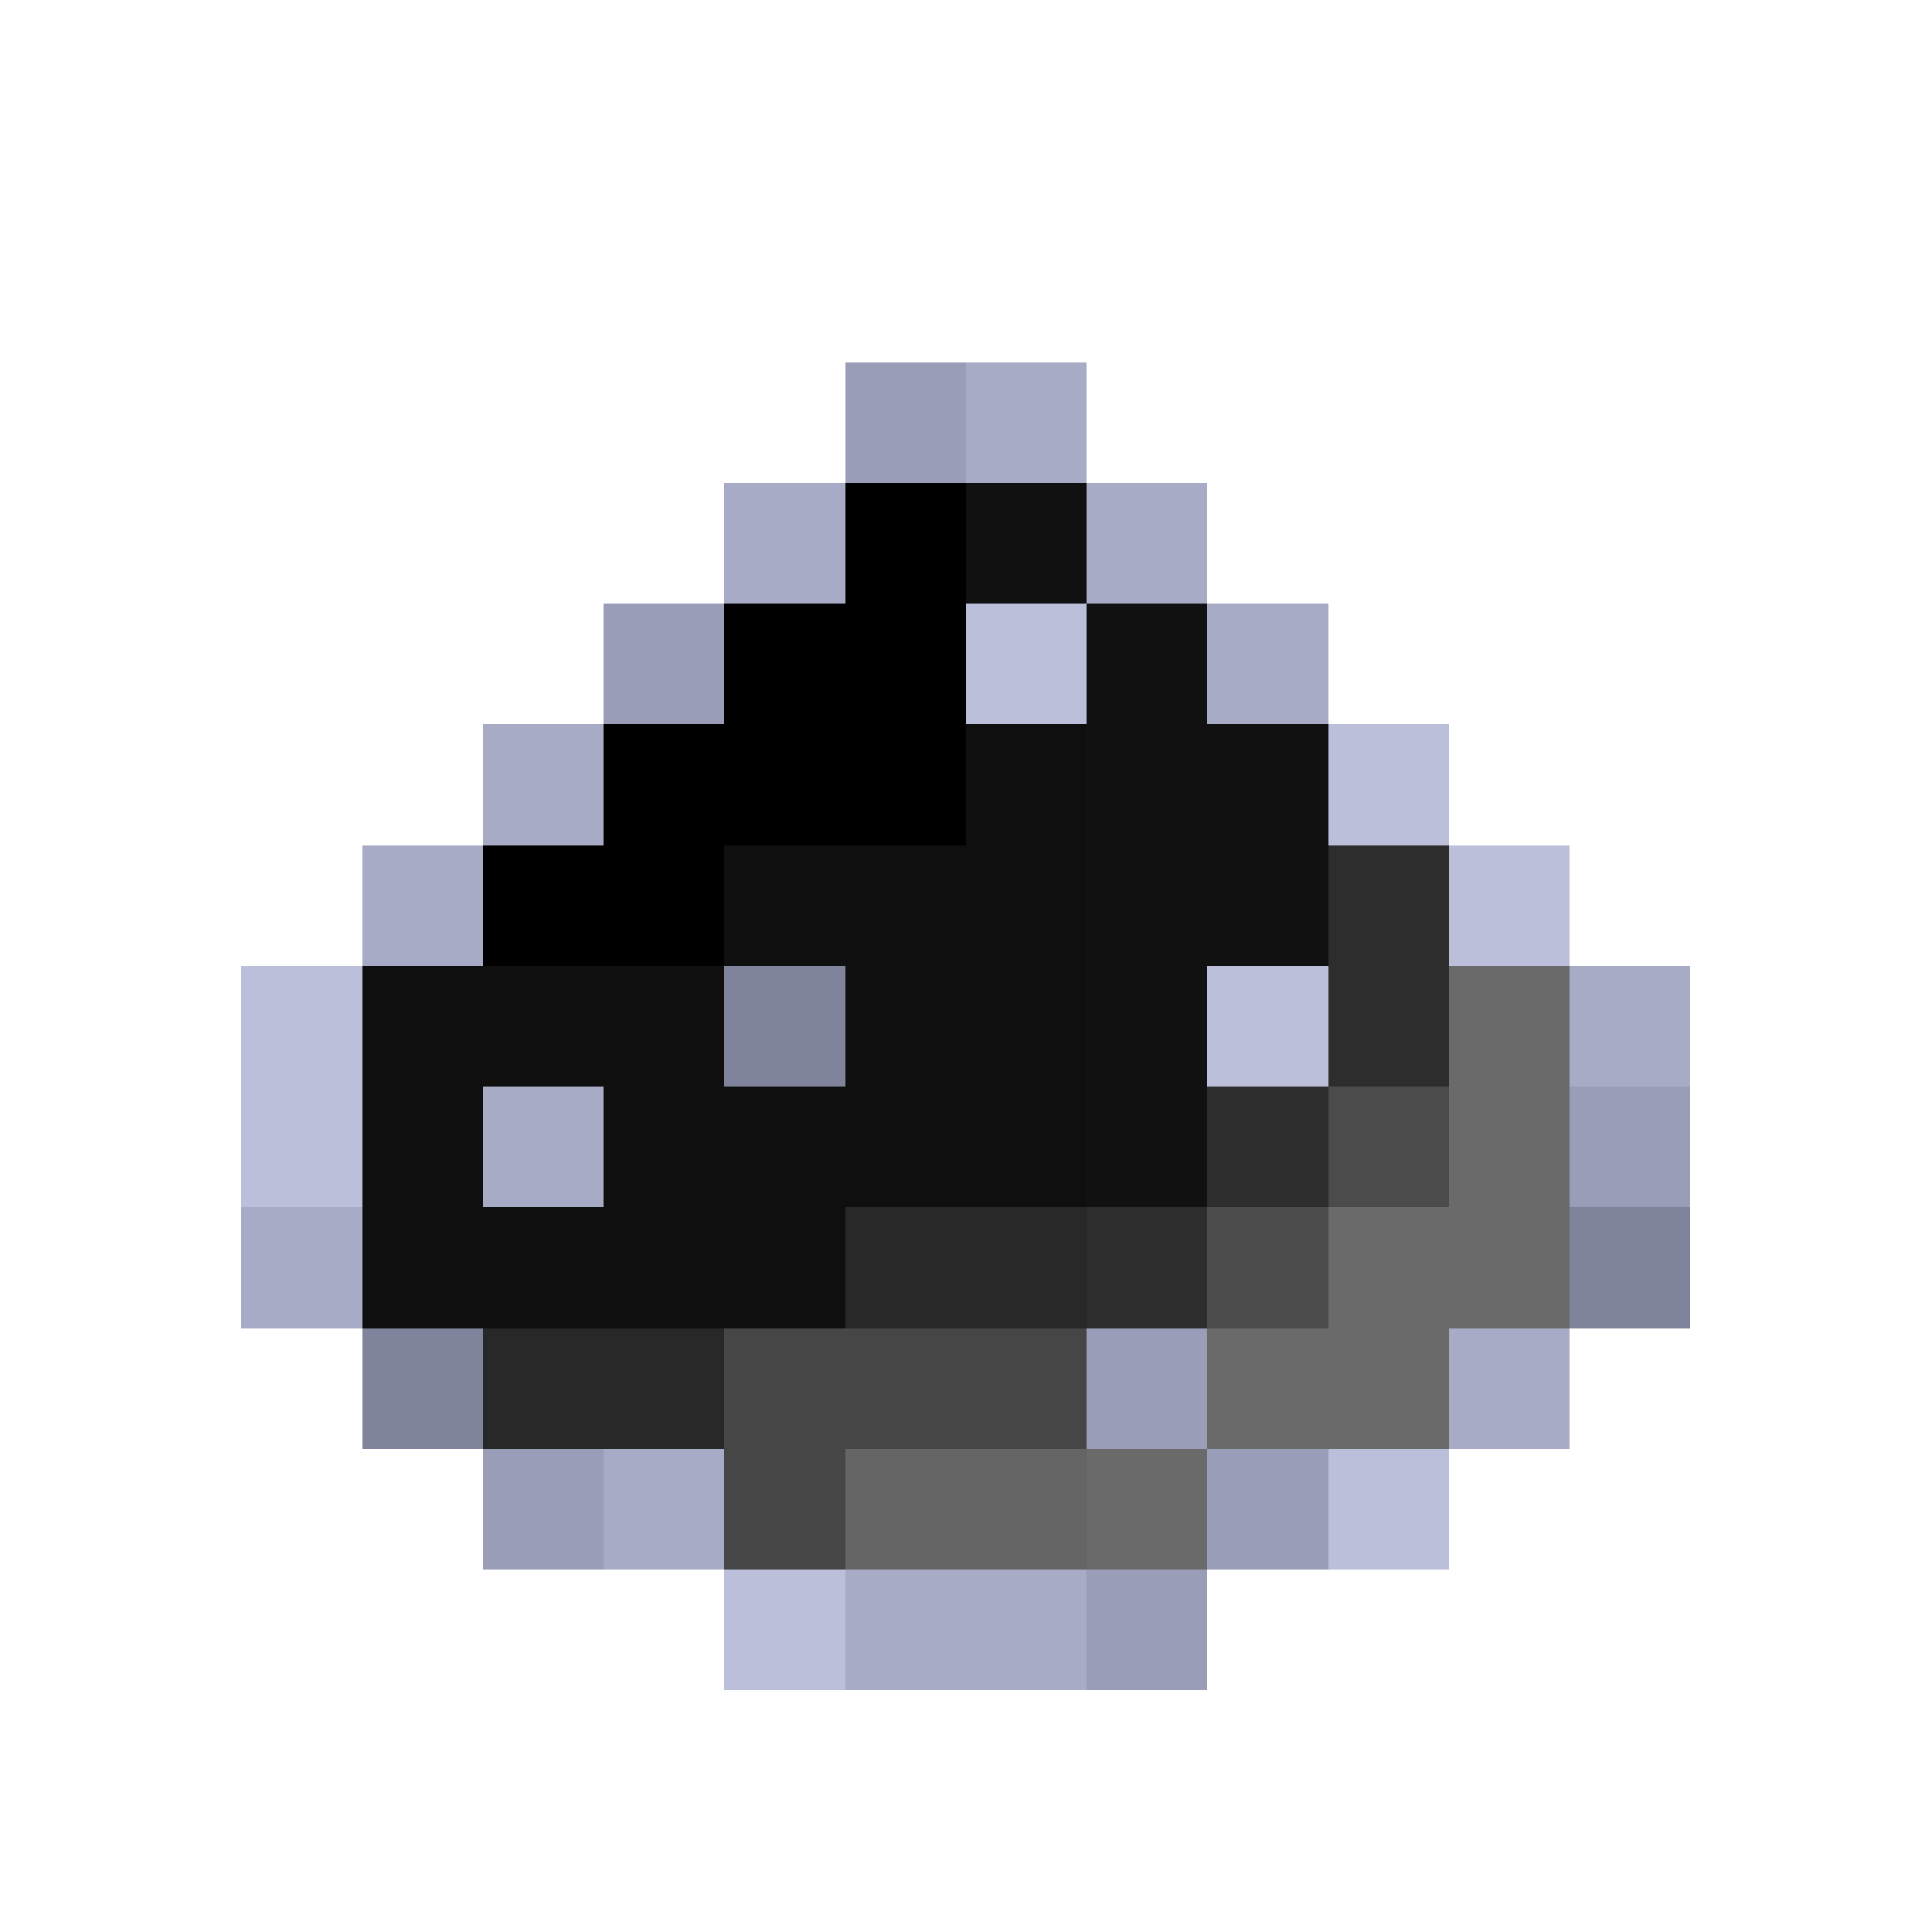
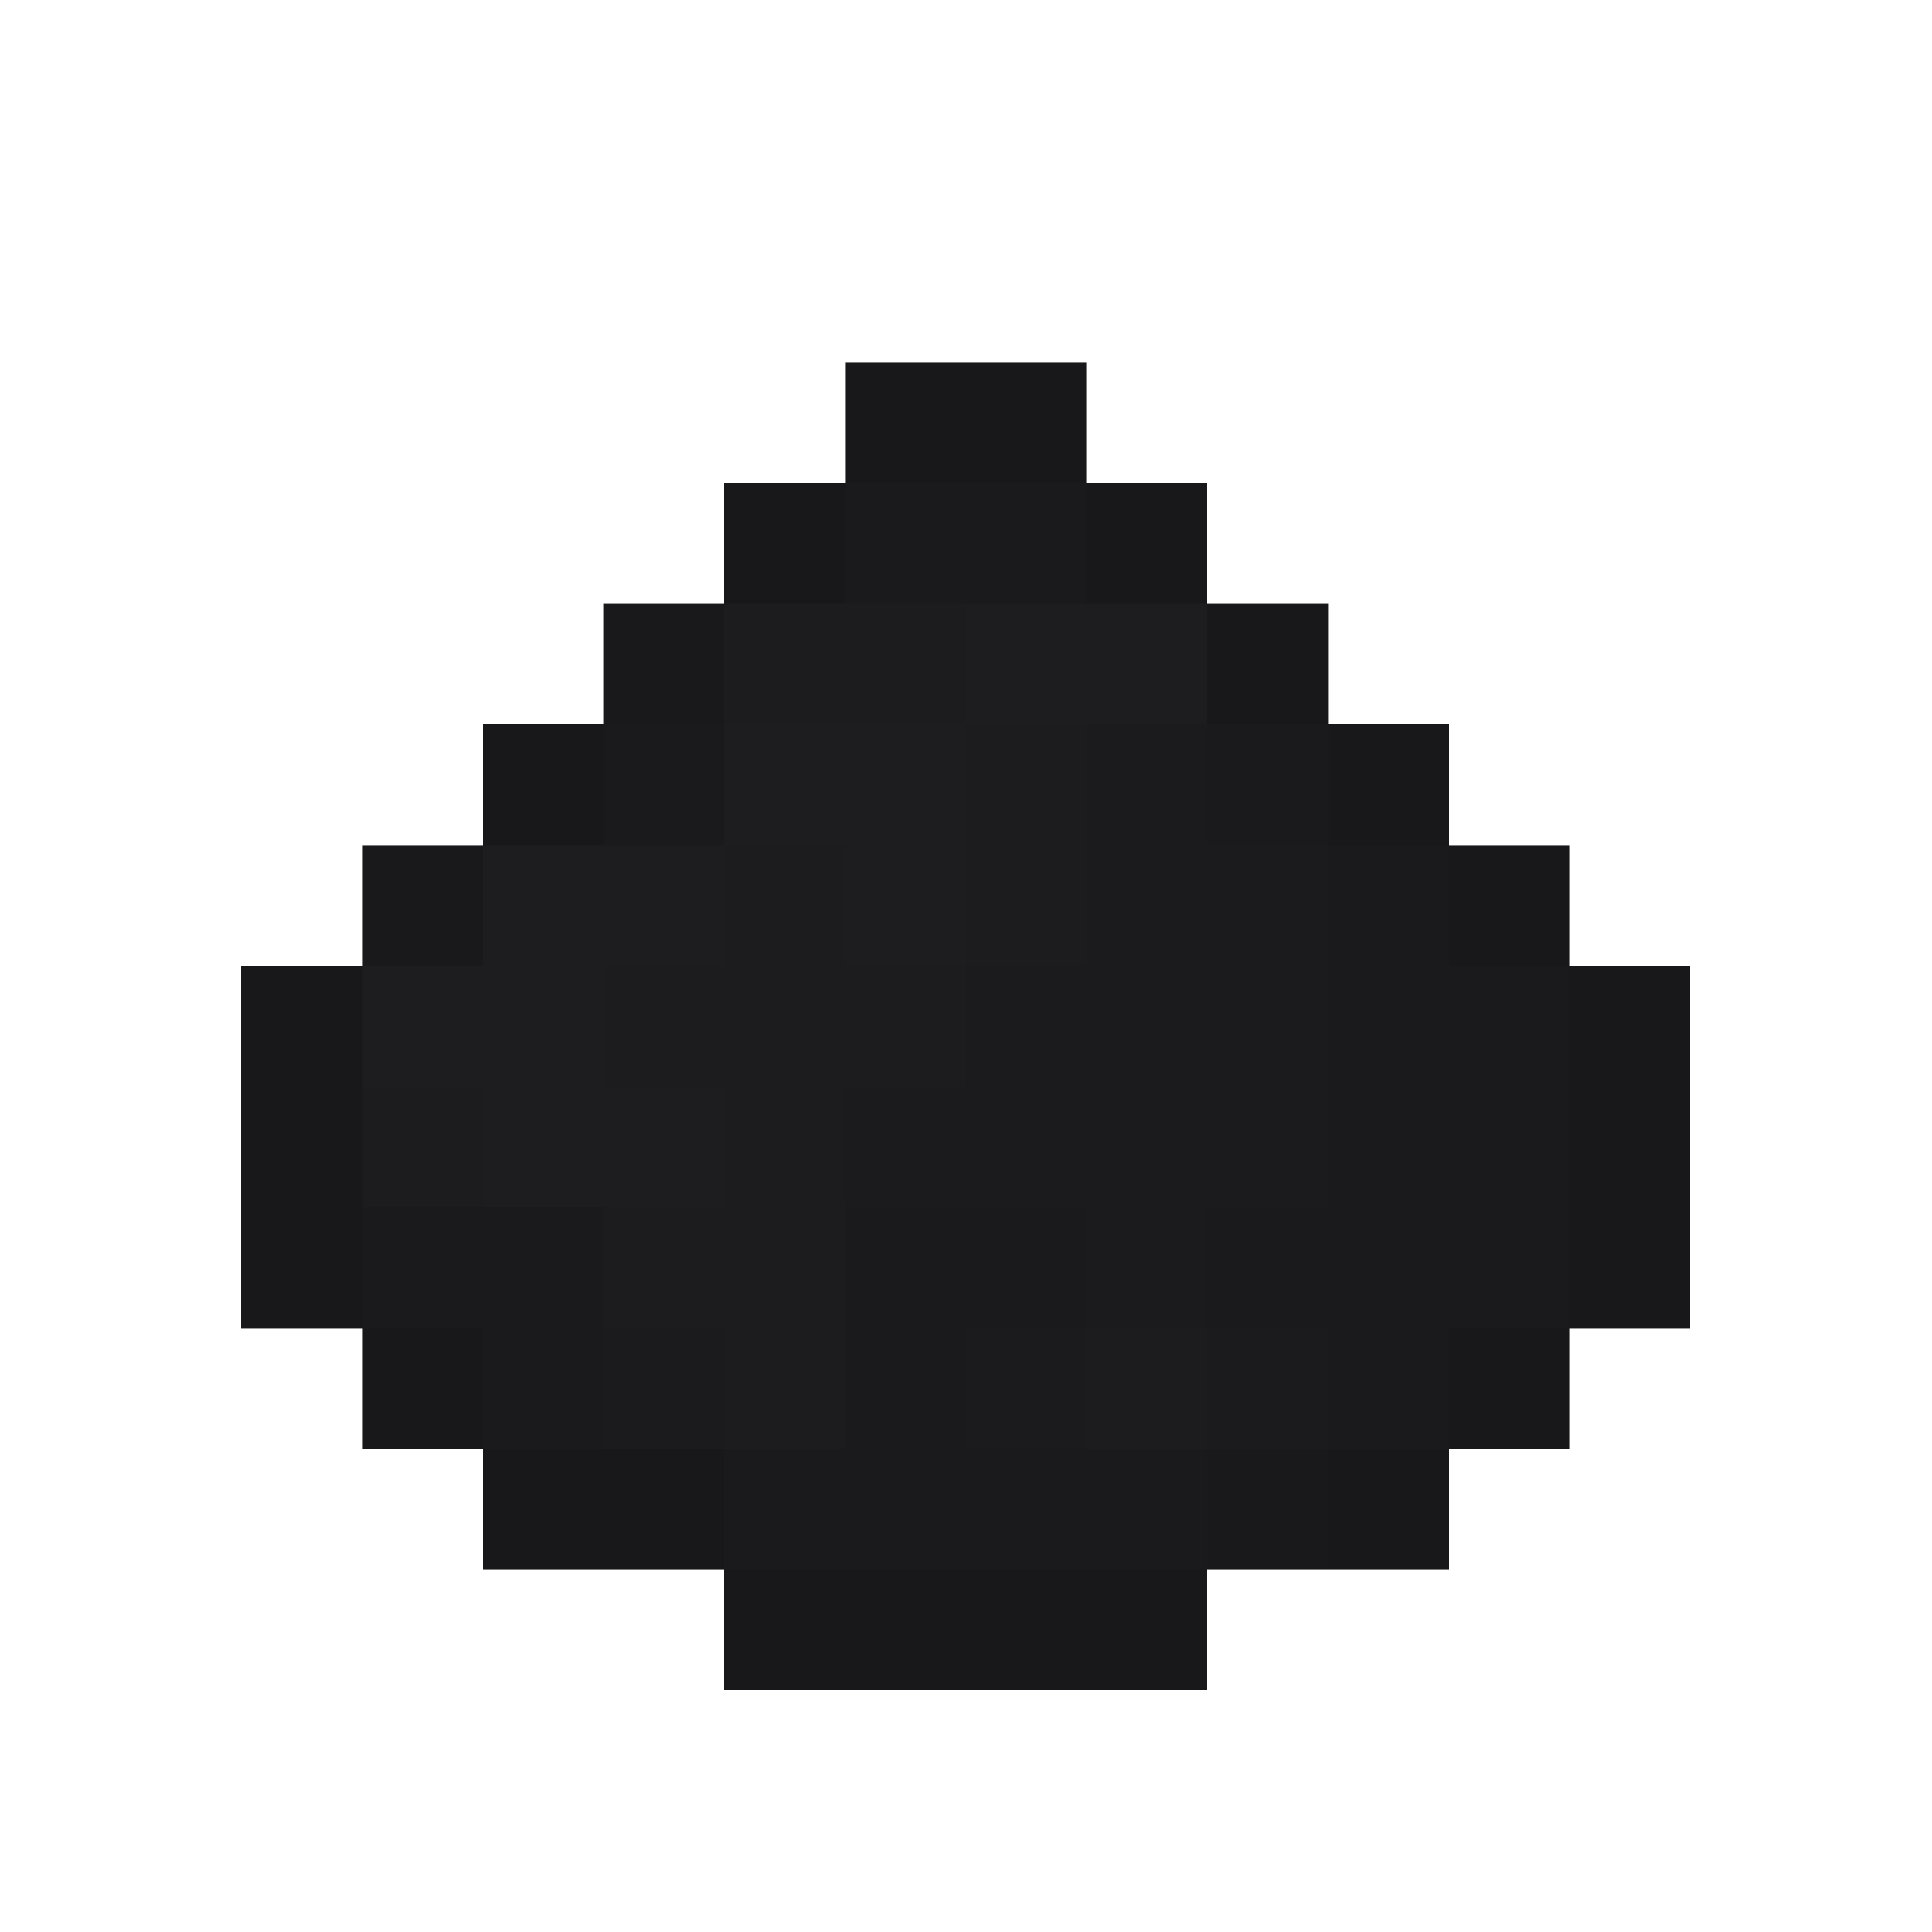
<svg xmlns="http://www.w3.org/2000/svg" viewBox="0 0 16 16" shape-rendering="crispEdges">
-   <path fill="#999db8" d="M7 3h1v1h-1zM5 5h1v1h-1zM13 9h1v1h-1zM9 11h1v1h-1zM4 12h1v1h-1zM10 12h1v1h-1zM9 13h1v1h-1z" />
-   <path fill="#a7abc6" d="M8 3h1v1h-1zM6 4h1v1h-1zM9 4h1v1h-1zM10 5h1v1h-1zM4 6h1v1h-1zM3 7h1v1h-1zM13 8h1v1h-1zM4 9h1v1h-1zM2 10h1v1h-1zM12 11h1v1h-1zM5 12h1v1h-1zM7 13h2v1h-2z" />
-   <path fill="#000000" d="M7 4h1v1h-1zM6 5h2v1h-2zM5 6h3v1h-3zM4 7h2v1h-2z" />
-   <path fill="#111111" d="M8 4h1v1h-1zM9 5h1v1h-1zM9 6h2v1h-2zM9 7h2v1h-2zM9 8h1v1h-1zM9 9h1v1h-1z" />
-   <path fill="#bbbfda" d="M8 5h1v1h-1zM11 6h1v1h-1zM12 7h1v1h-1zM2 8h1v1h-1zM10 8h1v1h-1zM2 9h1v1h-1zM11 12h1v1h-1zM6 13h1v1h-1z" />
-   <path fill="#0f0f0f" d="M8 6h1v1h-1zM6 7h3v1h-3zM3 8h3v1h-3zM7 8h2v1h-2zM3 9h1v1h-1zM5 9h4v1h-4zM3 10h4v1h-4z" />
-   <path fill="#2d2d2d" d="M11 7h1v1h-1zM11 8h1v1h-1zM10 9h1v1h-1zM9 10h1v1h-1z" />
-   <path fill="#7f839b" d="M6 8h1v1h-1zM13 10h1v1h-1zM3 11h1v1h-1z" />
-   <path fill="#6a6a6a" d="M12 8h1v1h-1zM12 9h1v1h-1zM11 10h2v1h-2zM10 11h2v1h-2zM9 12h1v1h-1z" />
-   <path fill="#4b4b4b" d="M11 9h1v1h-1zM10 10h1v1h-1z" />
-   <path fill="#282828" d="M7 10h2v1h-2zM4 11h2v1h-2z" />
-   <path fill="#464646" d="M6 11h3v1h-3zM6 12h1v1h-1z" />
-   <path fill="#656565" d="M7 12h2v1h-2z" />
+   <path fill="#18181a" d="M7 3h2v1h-2zM6 4h1v1h-1zM9 4h1v1h-1zM10 5h1v1h-1zM4 6h1v1h-1zM11 6h1v1h-1zM12 7h1v1h-1zM2 8h1v1h-1zM13 8h1v1h-1zM2 9h1v1h-1zM13 9h1v1h-1zM2 10h1v1h-1zM13 10h1v1h-1zM3 11h1v1h-1zM12 11h1v1h-1zM4 12h2v1h-2zM11 12h1v1h-1zM6 13h4v1h-4z" />
+   <path fill="#1a1a1d" d="M7 4h2v1h-2zM5 6h1v1h-1zM10 6h1v1h-1zM11 7h1v1h-1zM11 8h2v1h-2zM11 9h2v1h-2zM3 10h2v1h-2zM7 10h2v1h-2zM10 10h3v1h-3zM4 11h1v1h-1zM7 11h1v1h-1zM11 11h1v1h-1zM6 12h2v1h-2zM9 12h1v1h-1z" />
+   <path fill="#19191c" d="M5 5h1v1h-1z" />
+   <path fill="#1c1c1e" d="M6 5h1v1h-1zM7 8h1v1h-1zM6 11h1v1h-1z" />
+   <path fill="#1c1c1f" d="M7 5h1v1h-1zM8 6h1v1h-1zM6 7h1v1h-1zM8 7h1v1h-1zM5 8h2v1h-2zM3 9h1v1h-1zM6 9h1v1h-1zM5 10h2v1h-2zM9 11h1v1h-1z" />
+   <path fill="#1d1d20" d="M8 5h1v1h-1zM6 6h2v1h-2zM4 7h2v1h-2zM3 8h2v1h-2zM4 9h1v1h-1z" />
+   <path fill="#1d1d1f" d="M9 5h1v1h-1zM7 7h1v1h-1zM5 9h1v1h-1z" />
+   <path fill="#1b1b1e" d="M9 6h1v1h-1zM9 7h2v1h-2zM8 8h1v1h-1zM7 9h2v1h-2zM9 10h1v1h-1zM5 11h1v1h-1z" />
+   <path fill="#19191b" d="M3 7h1v1h-1zM10 12h1v1h-1z" />
+   <path fill="#1b1b1d" d="M9 8h2v1h-2zM9 9h2v1h-2zM8 11h1v1h-1zM10 11h1v1h-1z" />
+   <path fill="#1a1a1c" d="M8 12h1v1h-1z" />
</svg>
